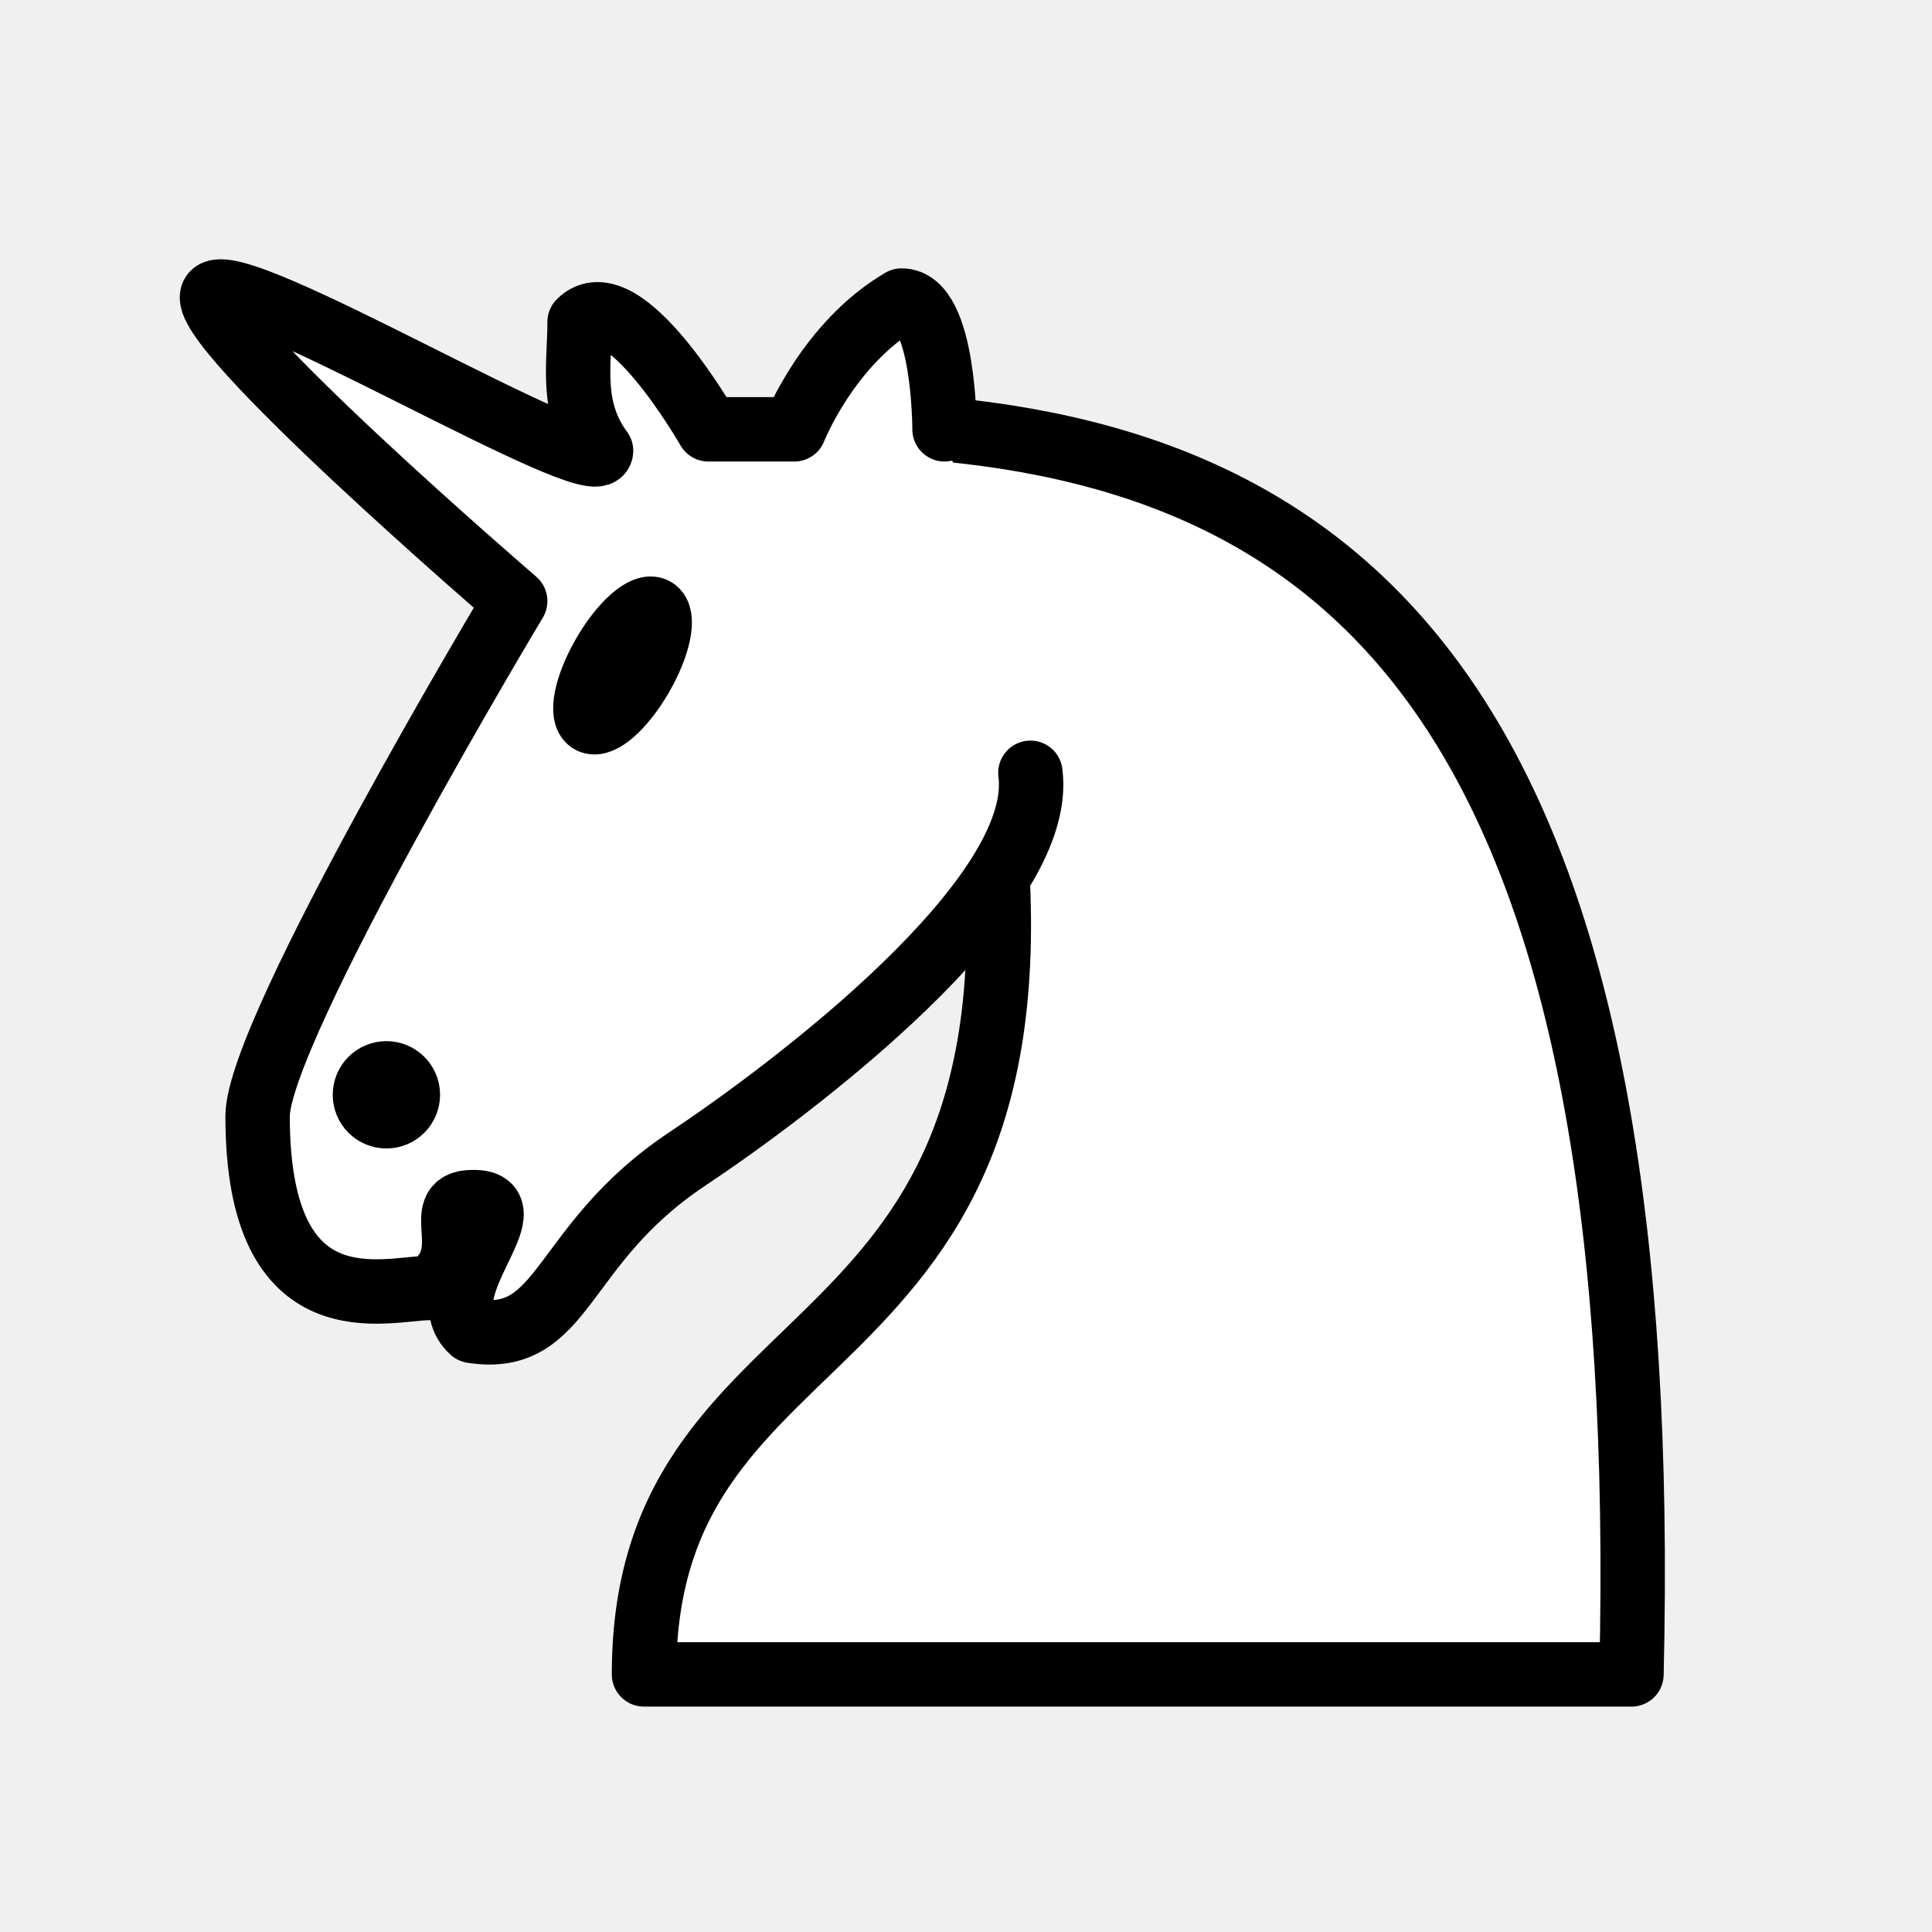
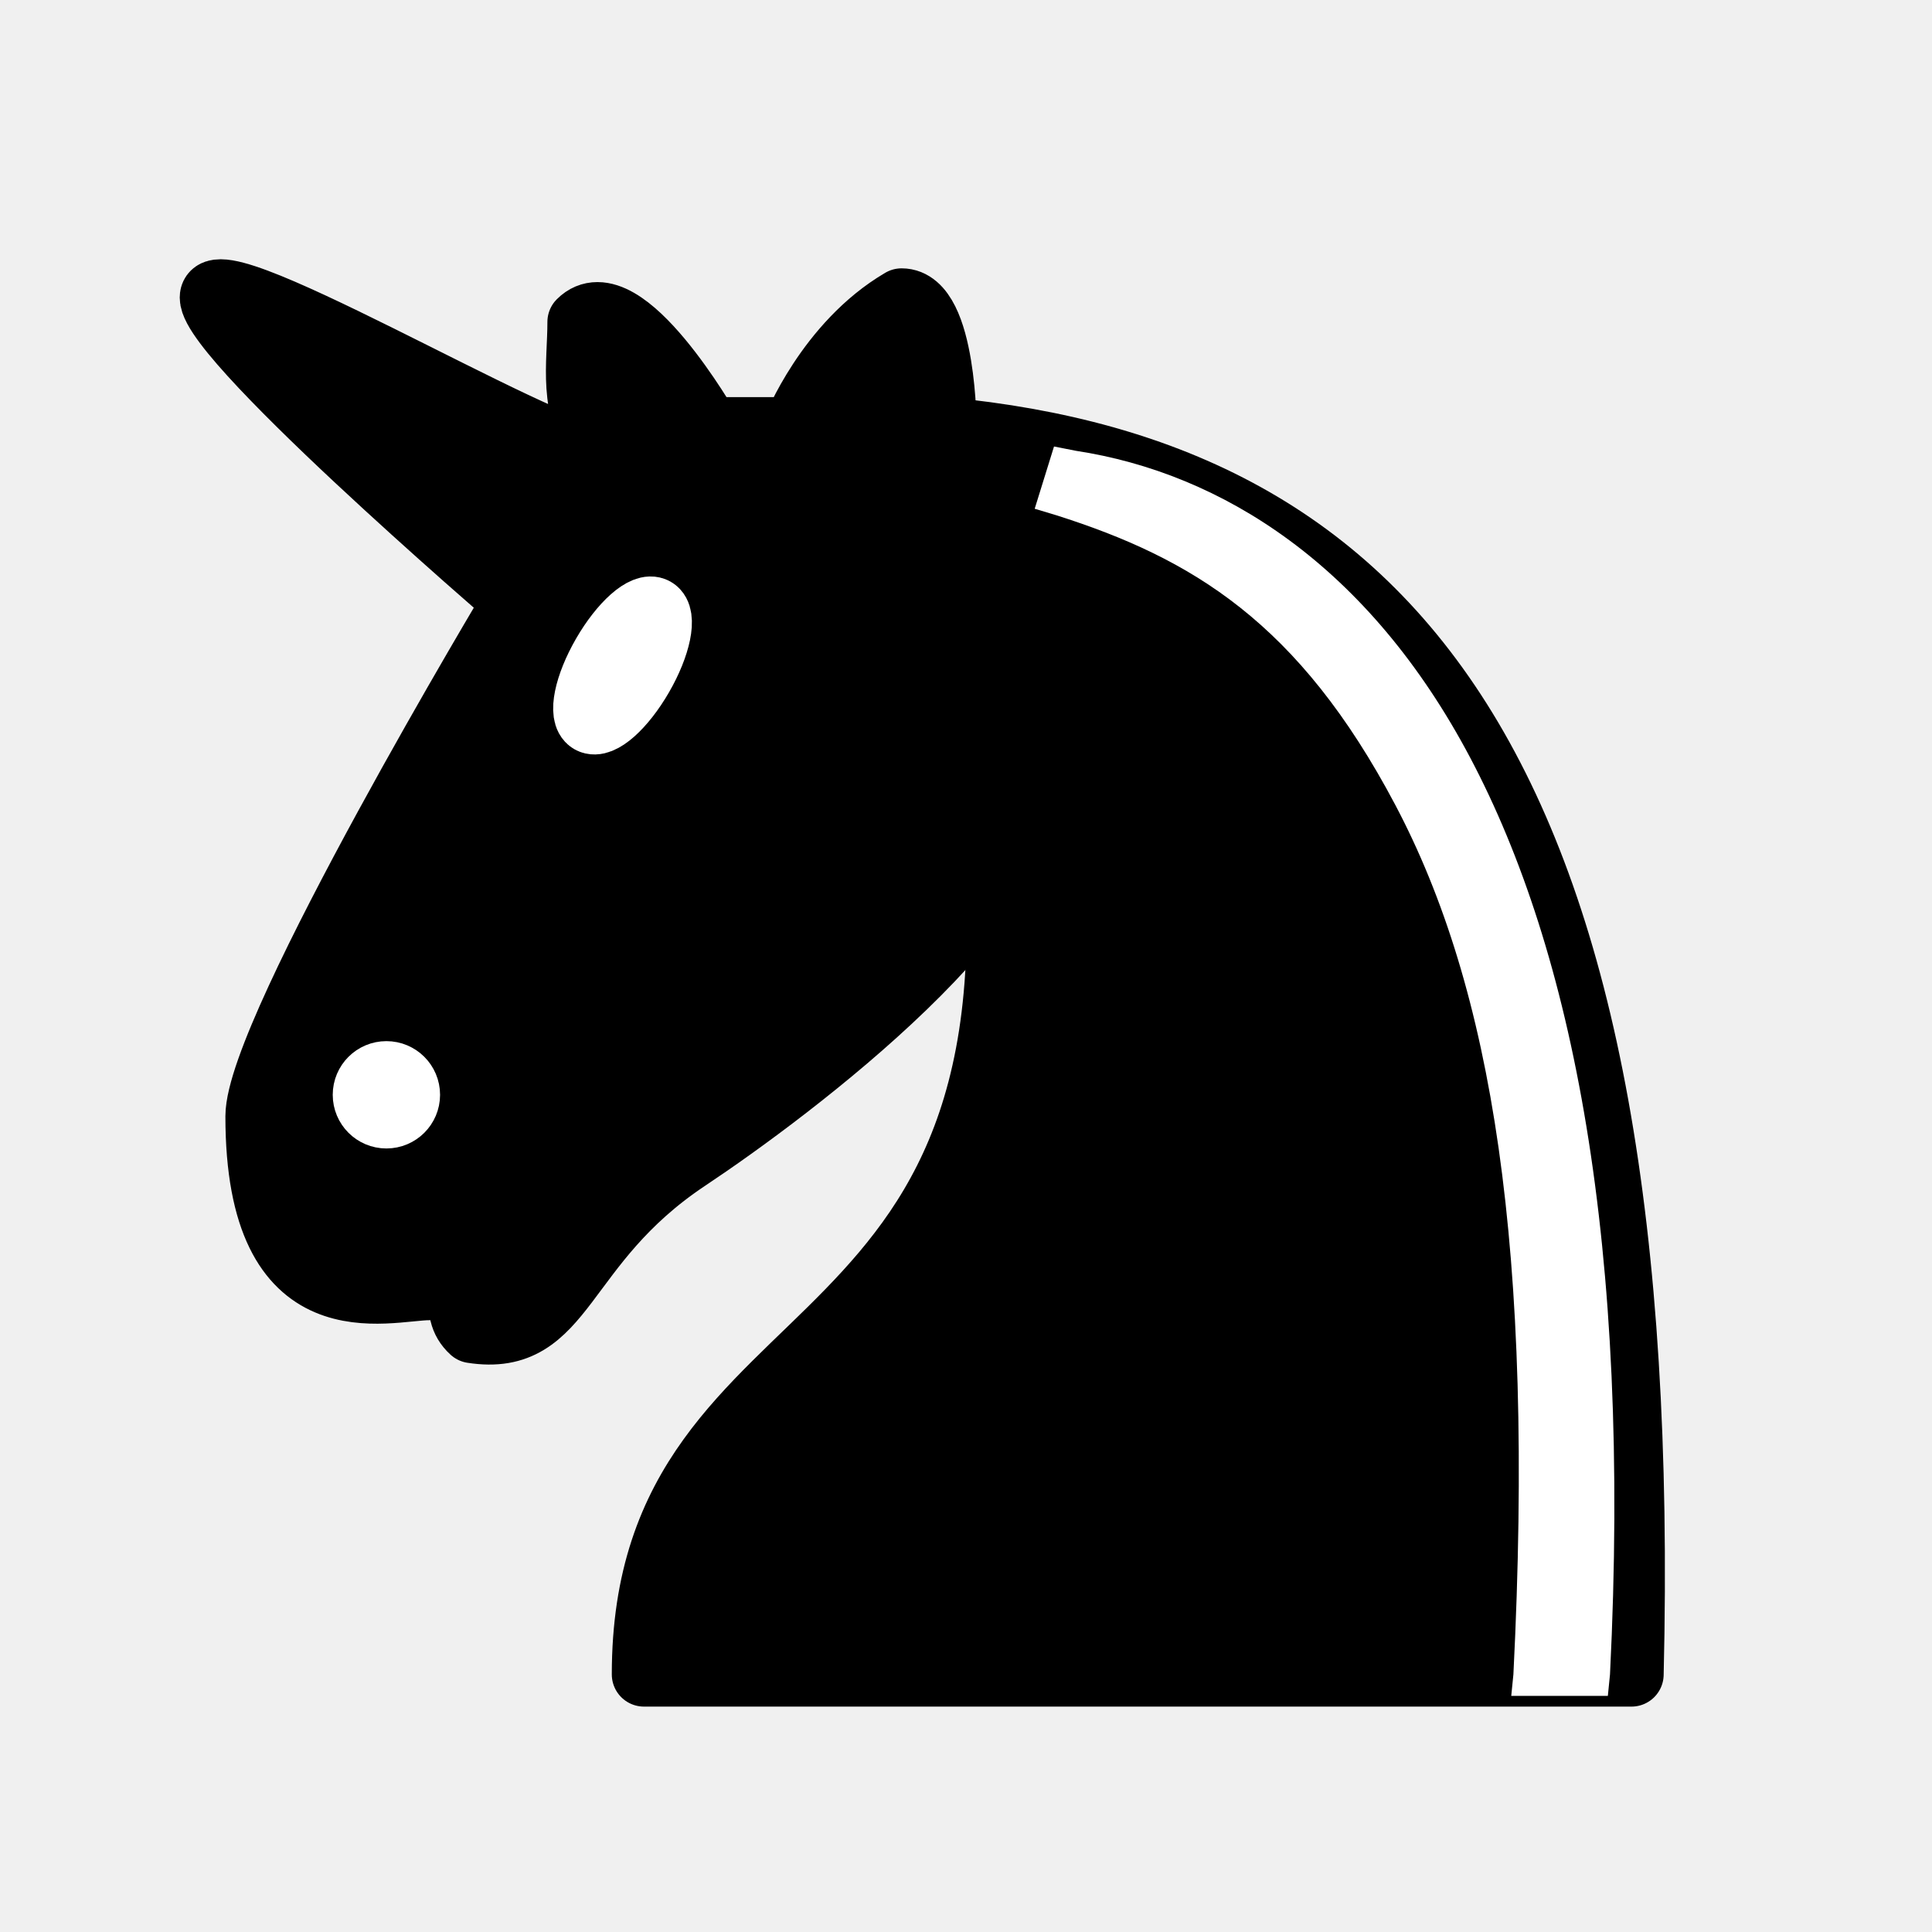
<svg xmlns="http://www.w3.org/2000/svg" version="1.1" width="45" height="45">
  <g>
-     <g id="Head" style="opacity:1; fill:none; fill-opacity:1; fill-rule:evenodd; stroke:#000000; stroke-width:1.5; stroke-linecap:round; stroke-linejoin:round; stroke-miterlimit:4; stroke-dasharray:none; stroke-opacity:1;">
-       <path id="Neck" d="M 22,10 C 32.5,11 38.5,18 38,39 L 15,39 C 15,30 25,32.5 23,18" style="fill:#ffffff; stroke:#000000;" />
-       <path id="Face" d="m24,18c0.38,2.91 -5.55,7.37 -8,9c-3,2 -2.82,4.34 -5,4c-1.042,-0.94 1.41,-3.04 0,-3c-1,0 0.19,1.23 -1,2c-1,0 -4,1 -4,-4c0,-2 6,-12 6,-12c0,0 -7.527,-6.475 -7.041,-7.15c0.486,-0.675 8.986,4.45 9.041,3.65c-0.73,-0.994 -0.5,-2 -0.5,-3c1,-1 3,2.5 3,2.5l2,0c0,0 0.78,-1.992 2.5,-3c1,0 1,3 1,3" style="fill:#ffffff; stroke:#000000;" />
-       <path id="Nose" d="M 9.5 25.5 A 0.5 0.5 0 1 1 8.5,25.5 A 0.5 0.5 0 1 1 9.5 25.5 z" style="fill:#000000; stroke:#000000;" />
-       <path id="Eye" d="M 15 15.5 A 0.5 1.5 0 1 1  14,15.5 A 0.5 1.5 0 1 1  15 15.5 z" transform="matrix(0.866,0.5,-0.5,0.866,9.693,-5.173)" style="fill:#000000; stroke:#000000;" />
+     <g id="Head" style="opacity:1; fill:none; fill-opacity:1; fill-rule:evenodd; stroke:#000000; stroke-width:1.5; stroke-linecap:round;stroke-linejoin:round;stroke-miterlimit:4; stroke-dasharray:none; stroke-opacity:1;">
+       <path id="Neck" d="M 22,10 C 32.5,11 38.5,18 38,39 L 15,39 C 15,30 25,32.5 23,18" style="fill:#000000; stroke:#000000;" />
+       <path id="Face" fill="#000000" d="m24,18c0.38,2.91 -5.55,7.37 -8,9c-3,2 -2.82,4.34 -5,4c-1.042,-0.94 1.41,-3.04 0,-3c-1,0 0.19,1.23 -1,2c-1,0 -4,1 -4,-4c0,-2 6,-12 6,-12c0,0 -7.527,-6.475 -7.041,-7.15c0.486,-0.675 8.986,4.45 9.041,3.65c-0.73,-0.994 -0.5,-2 -0.5,-3c1,-1 3,2.5 3,2.5l2,0c0,0 0.78,-1.992 2.5,-3c1,0 1,3 1,3" style="fill:#000000; stroke:#000000;" />
+       <path id="Nose" d="M 9.5 25.5 A 0.5 0.5 0 1 1 8.5,25.5 A 0.5 0.5 0 1 1 9.5 25.5 z" style="fill:#ffffff; stroke:#ffffff;" />
+       <path id="Eye" d="M 15 15.5 A 0.5 1.5 0 1 1  14,15.5 A 0.5 1.5 0 1 1  15 15.5 z" transform="matrix(0.866,0.5,-0.5,0.866,9.693,-5.173)" style="fill:#ffffff; stroke:#ffffff;" />
+       <path id="Mane" d="M 24.55,10.4 L 24.1,11.85 L 24.6,12 C 27.75,13 30.25,14.49 32.5,18.75 C 34.75,23.01 35.75,29.06 35.25,39 L 35.2,39.5 L 37.45,39.5 L 37.5,39 C 38,28.94 36.62,22.15 34.25,17.66 C 31.88,13.17 28.46,11.02 25.06,10.5 L 24.55,10.4 z " style="fill:#ffffff; stroke:none;" />
    </g>
  </g>
</svg>
